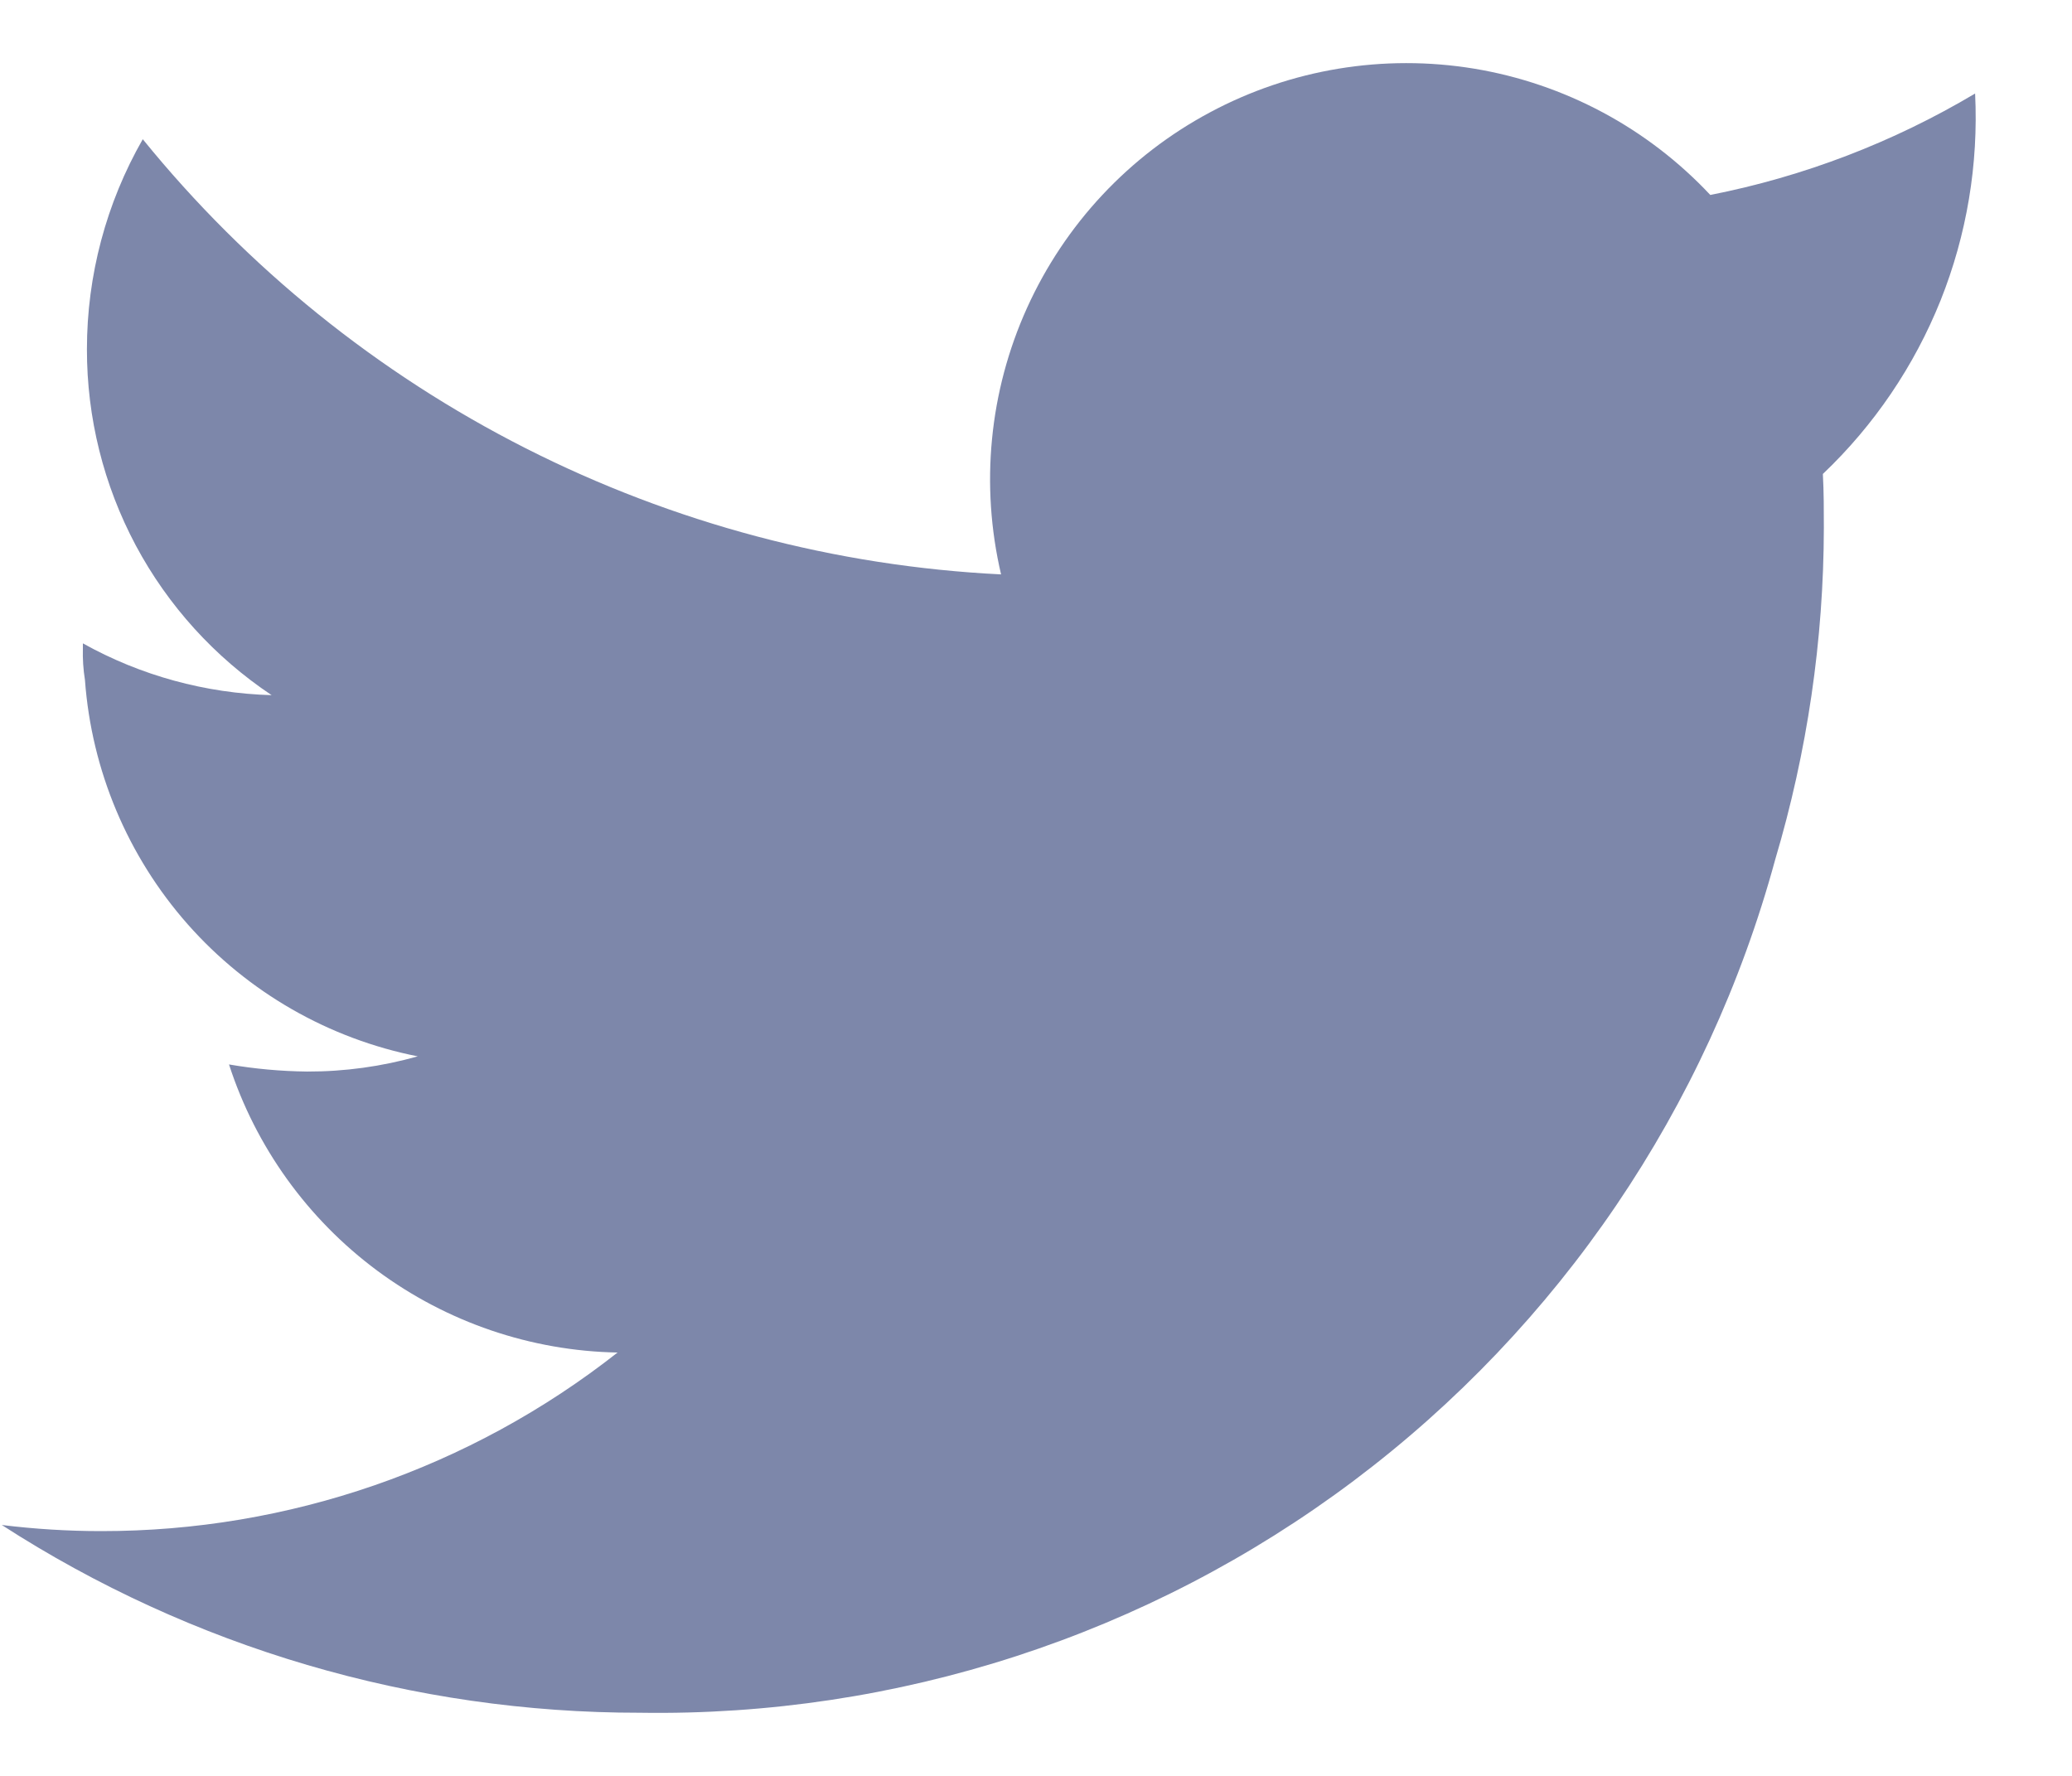
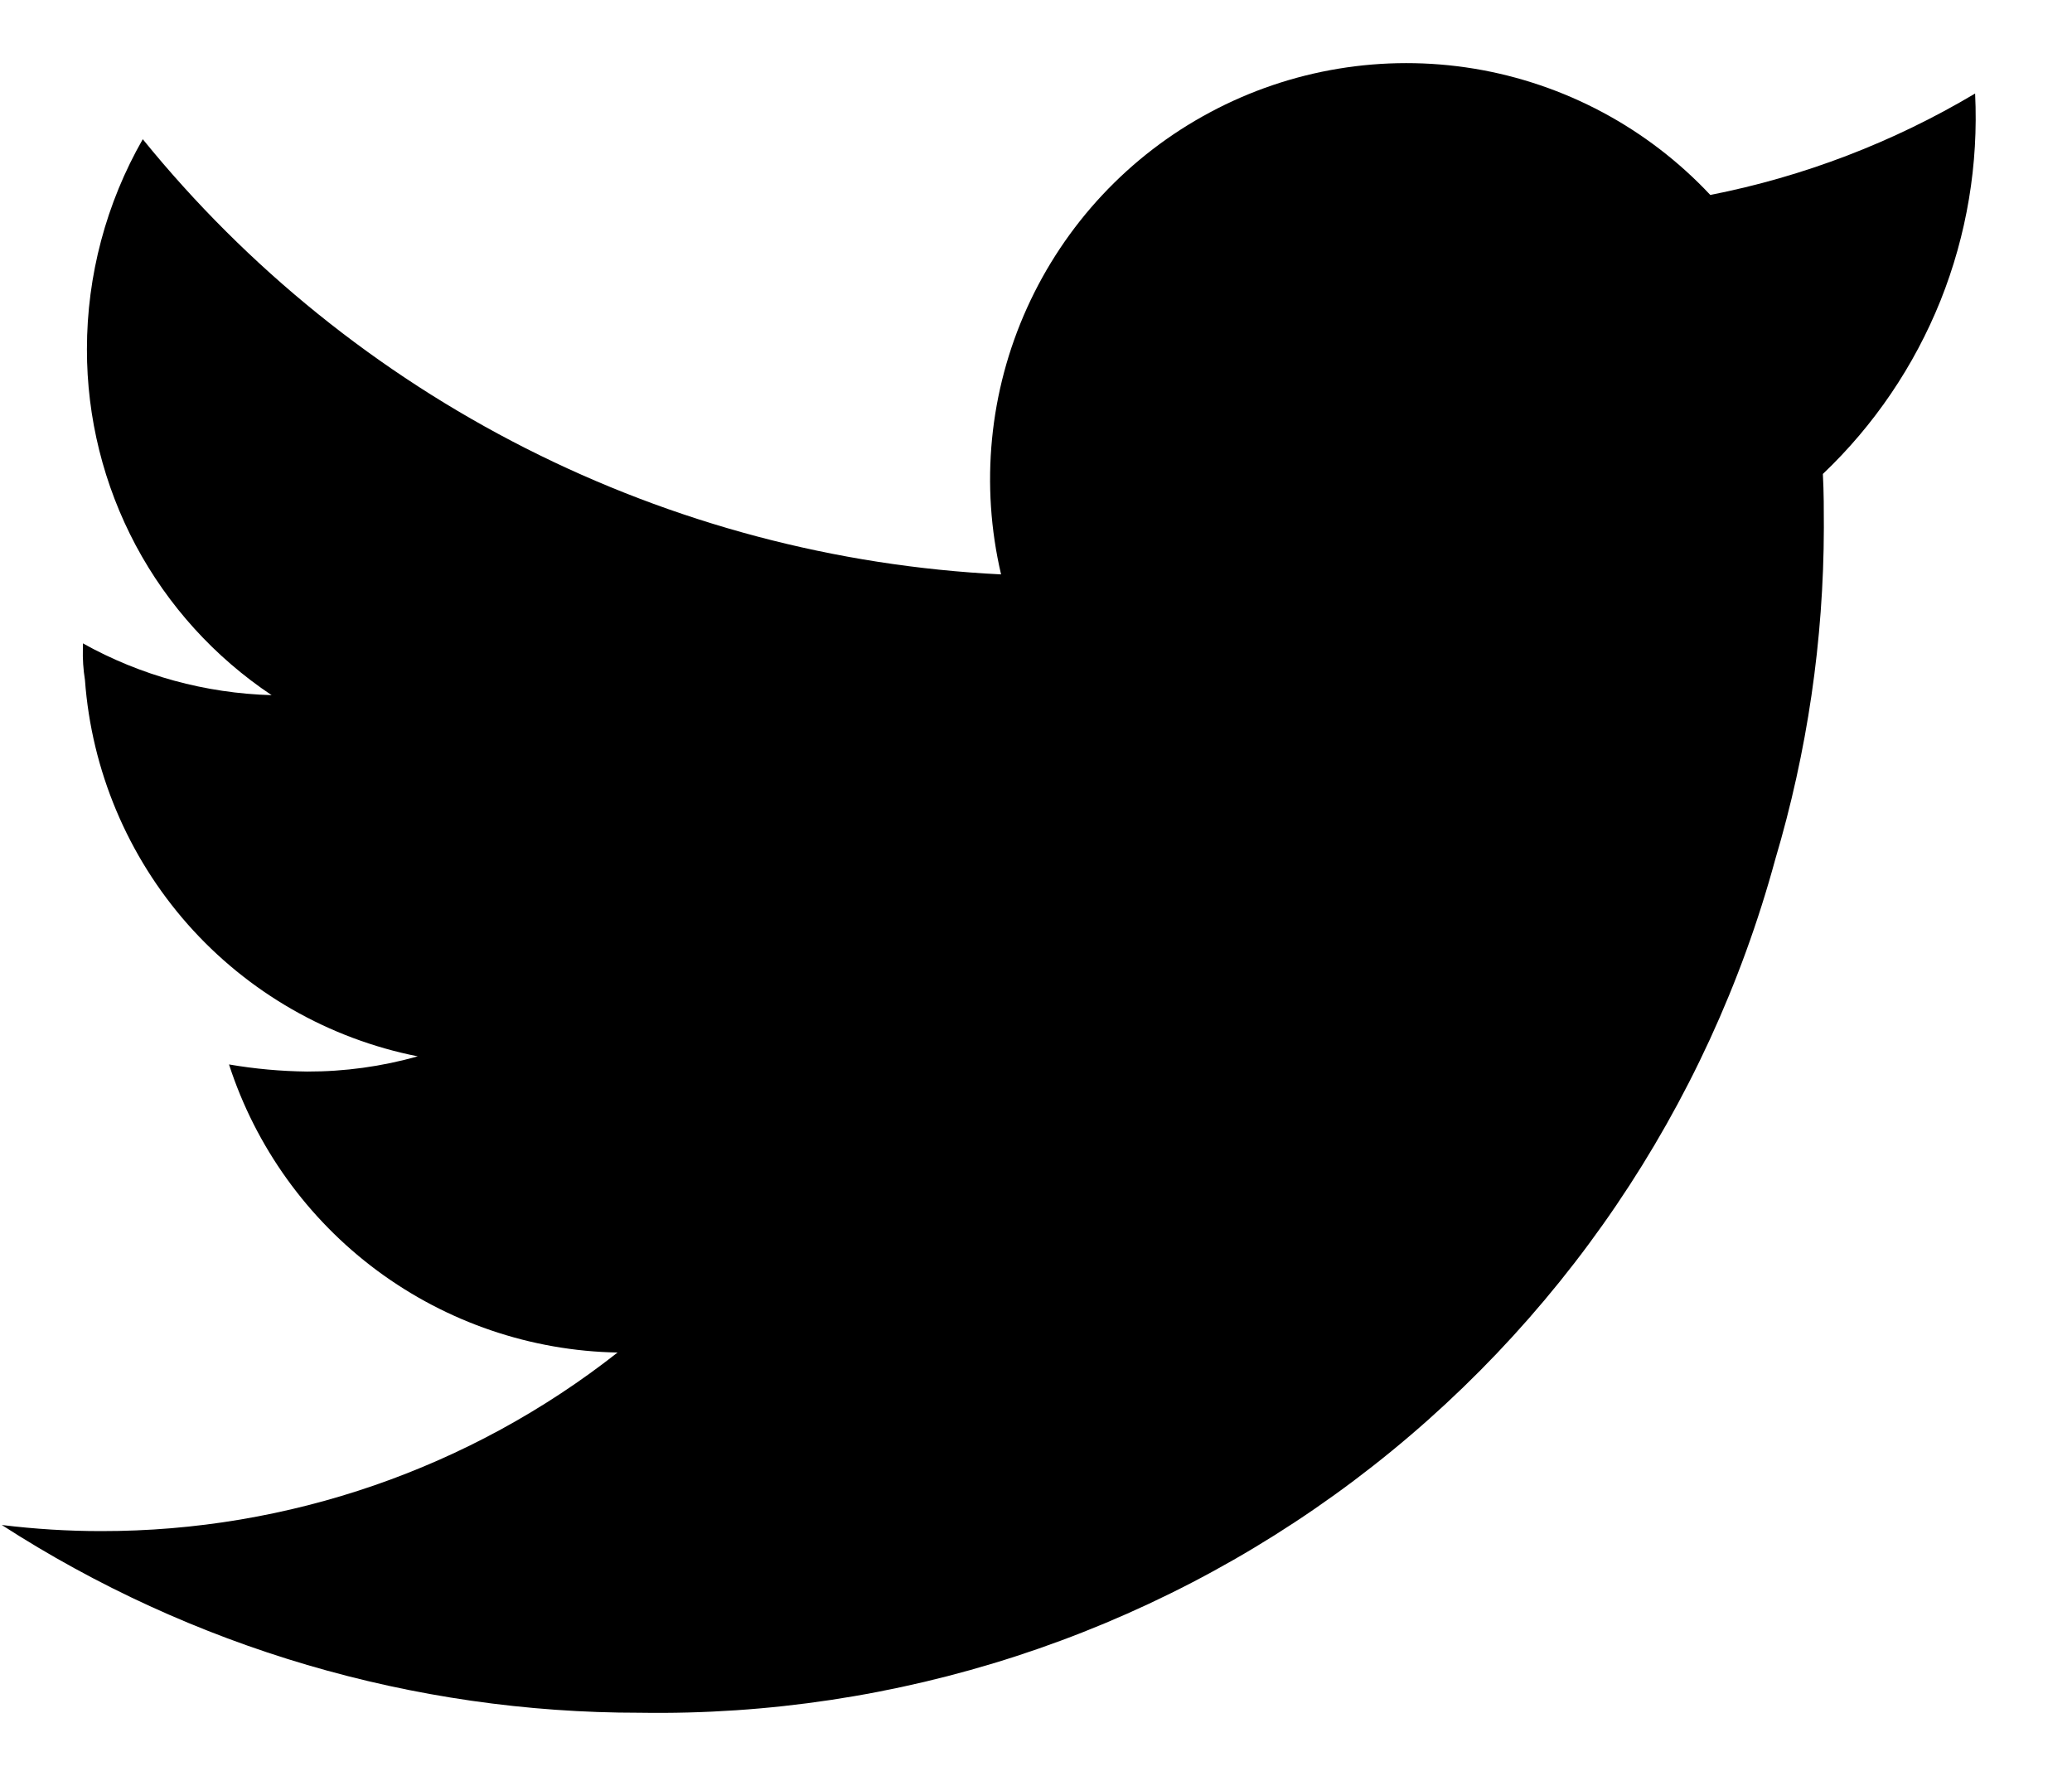
- <svg xmlns="http://www.w3.org/2000/svg" width="21" height="18" viewBox="0 0 21 18" fill="none">
-   <path d="M18.475 4.804C18.485 4.989 18.485 5.174 18.485 5.349C18.483 6.488 18.317 7.62 17.992 8.712C17.308 11.227 15.805 13.442 13.721 15.008C11.637 16.574 9.092 17.401 6.485 17.36C4.191 17.362 1.945 16.701 0.018 15.457C0.352 15.498 0.688 15.519 1.025 15.519C2.924 15.521 4.767 14.883 6.259 13.709C5.381 13.693 4.529 13.402 3.823 12.879C3.117 12.355 2.592 11.625 2.321 10.789C2.583 10.834 2.847 10.858 3.113 10.861C3.492 10.862 3.869 10.81 4.234 10.707C3.331 10.528 2.512 10.058 1.903 9.369C1.294 8.679 0.928 7.809 0.861 6.892C0.844 6.786 0.837 6.679 0.84 6.573V6.521C1.426 6.848 2.082 7.027 2.753 7.046C2.176 6.661 1.703 6.14 1.376 5.528C1.05 4.916 0.88 4.233 0.881 3.539C0.881 2.793 1.076 2.059 1.447 1.411C2.506 2.716 3.828 3.783 5.327 4.543C6.826 5.303 8.468 5.739 10.146 5.822C9.934 4.917 10.026 3.968 10.409 3.121C10.792 2.274 11.443 1.577 12.263 1.139C13.082 0.7 14.024 0.545 14.941 0.696C15.858 0.848 16.699 1.298 17.334 1.976C18.281 1.79 19.188 1.442 20.018 0.948C20.053 1.664 19.934 2.379 19.668 3.045C19.401 3.71 18.995 4.31 18.475 4.804Z" fill="#7D87AA" />
+ <svg xmlns="http://www.w3.org/2000/svg" width="21" height="18" viewBox="0 0 21 18" fill="currentColor">
+   <path d="M18.475 4.804C18.485 4.989 18.485 5.174 18.485 5.349C18.483 6.488 18.317 7.62 17.992 8.712C17.308 11.227 15.805 13.442 13.721 15.008C11.637 16.574 9.092 17.401 6.485 17.36C4.191 17.362 1.945 16.701 0.018 15.457C0.352 15.498 0.688 15.519 1.025 15.519C2.924 15.521 4.767 14.883 6.259 13.709C5.381 13.693 4.529 13.402 3.823 12.879C3.117 12.355 2.592 11.625 2.321 10.789C2.583 10.834 2.847 10.858 3.113 10.861C3.492 10.862 3.869 10.81 4.234 10.707C3.331 10.528 2.512 10.058 1.903 9.369C1.294 8.679 0.928 7.809 0.861 6.892C0.844 6.786 0.837 6.679 0.84 6.573V6.521C1.426 6.848 2.082 7.027 2.753 7.046C2.176 6.661 1.703 6.14 1.376 5.528C1.05 4.916 0.88 4.233 0.881 3.539C0.881 2.793 1.076 2.059 1.447 1.411C2.506 2.716 3.828 3.783 5.327 4.543C6.826 5.303 8.468 5.739 10.146 5.822C9.934 4.917 10.026 3.968 10.409 3.121C10.792 2.274 11.443 1.577 12.263 1.139C13.082 0.7 14.024 0.545 14.941 0.696C15.858 0.848 16.699 1.298 17.334 1.976C18.281 1.79 19.188 1.442 20.018 0.948C20.053 1.664 19.934 2.379 19.668 3.045C19.401 3.71 18.995 4.31 18.475 4.804Z" fill="currentColor" />
</svg>
